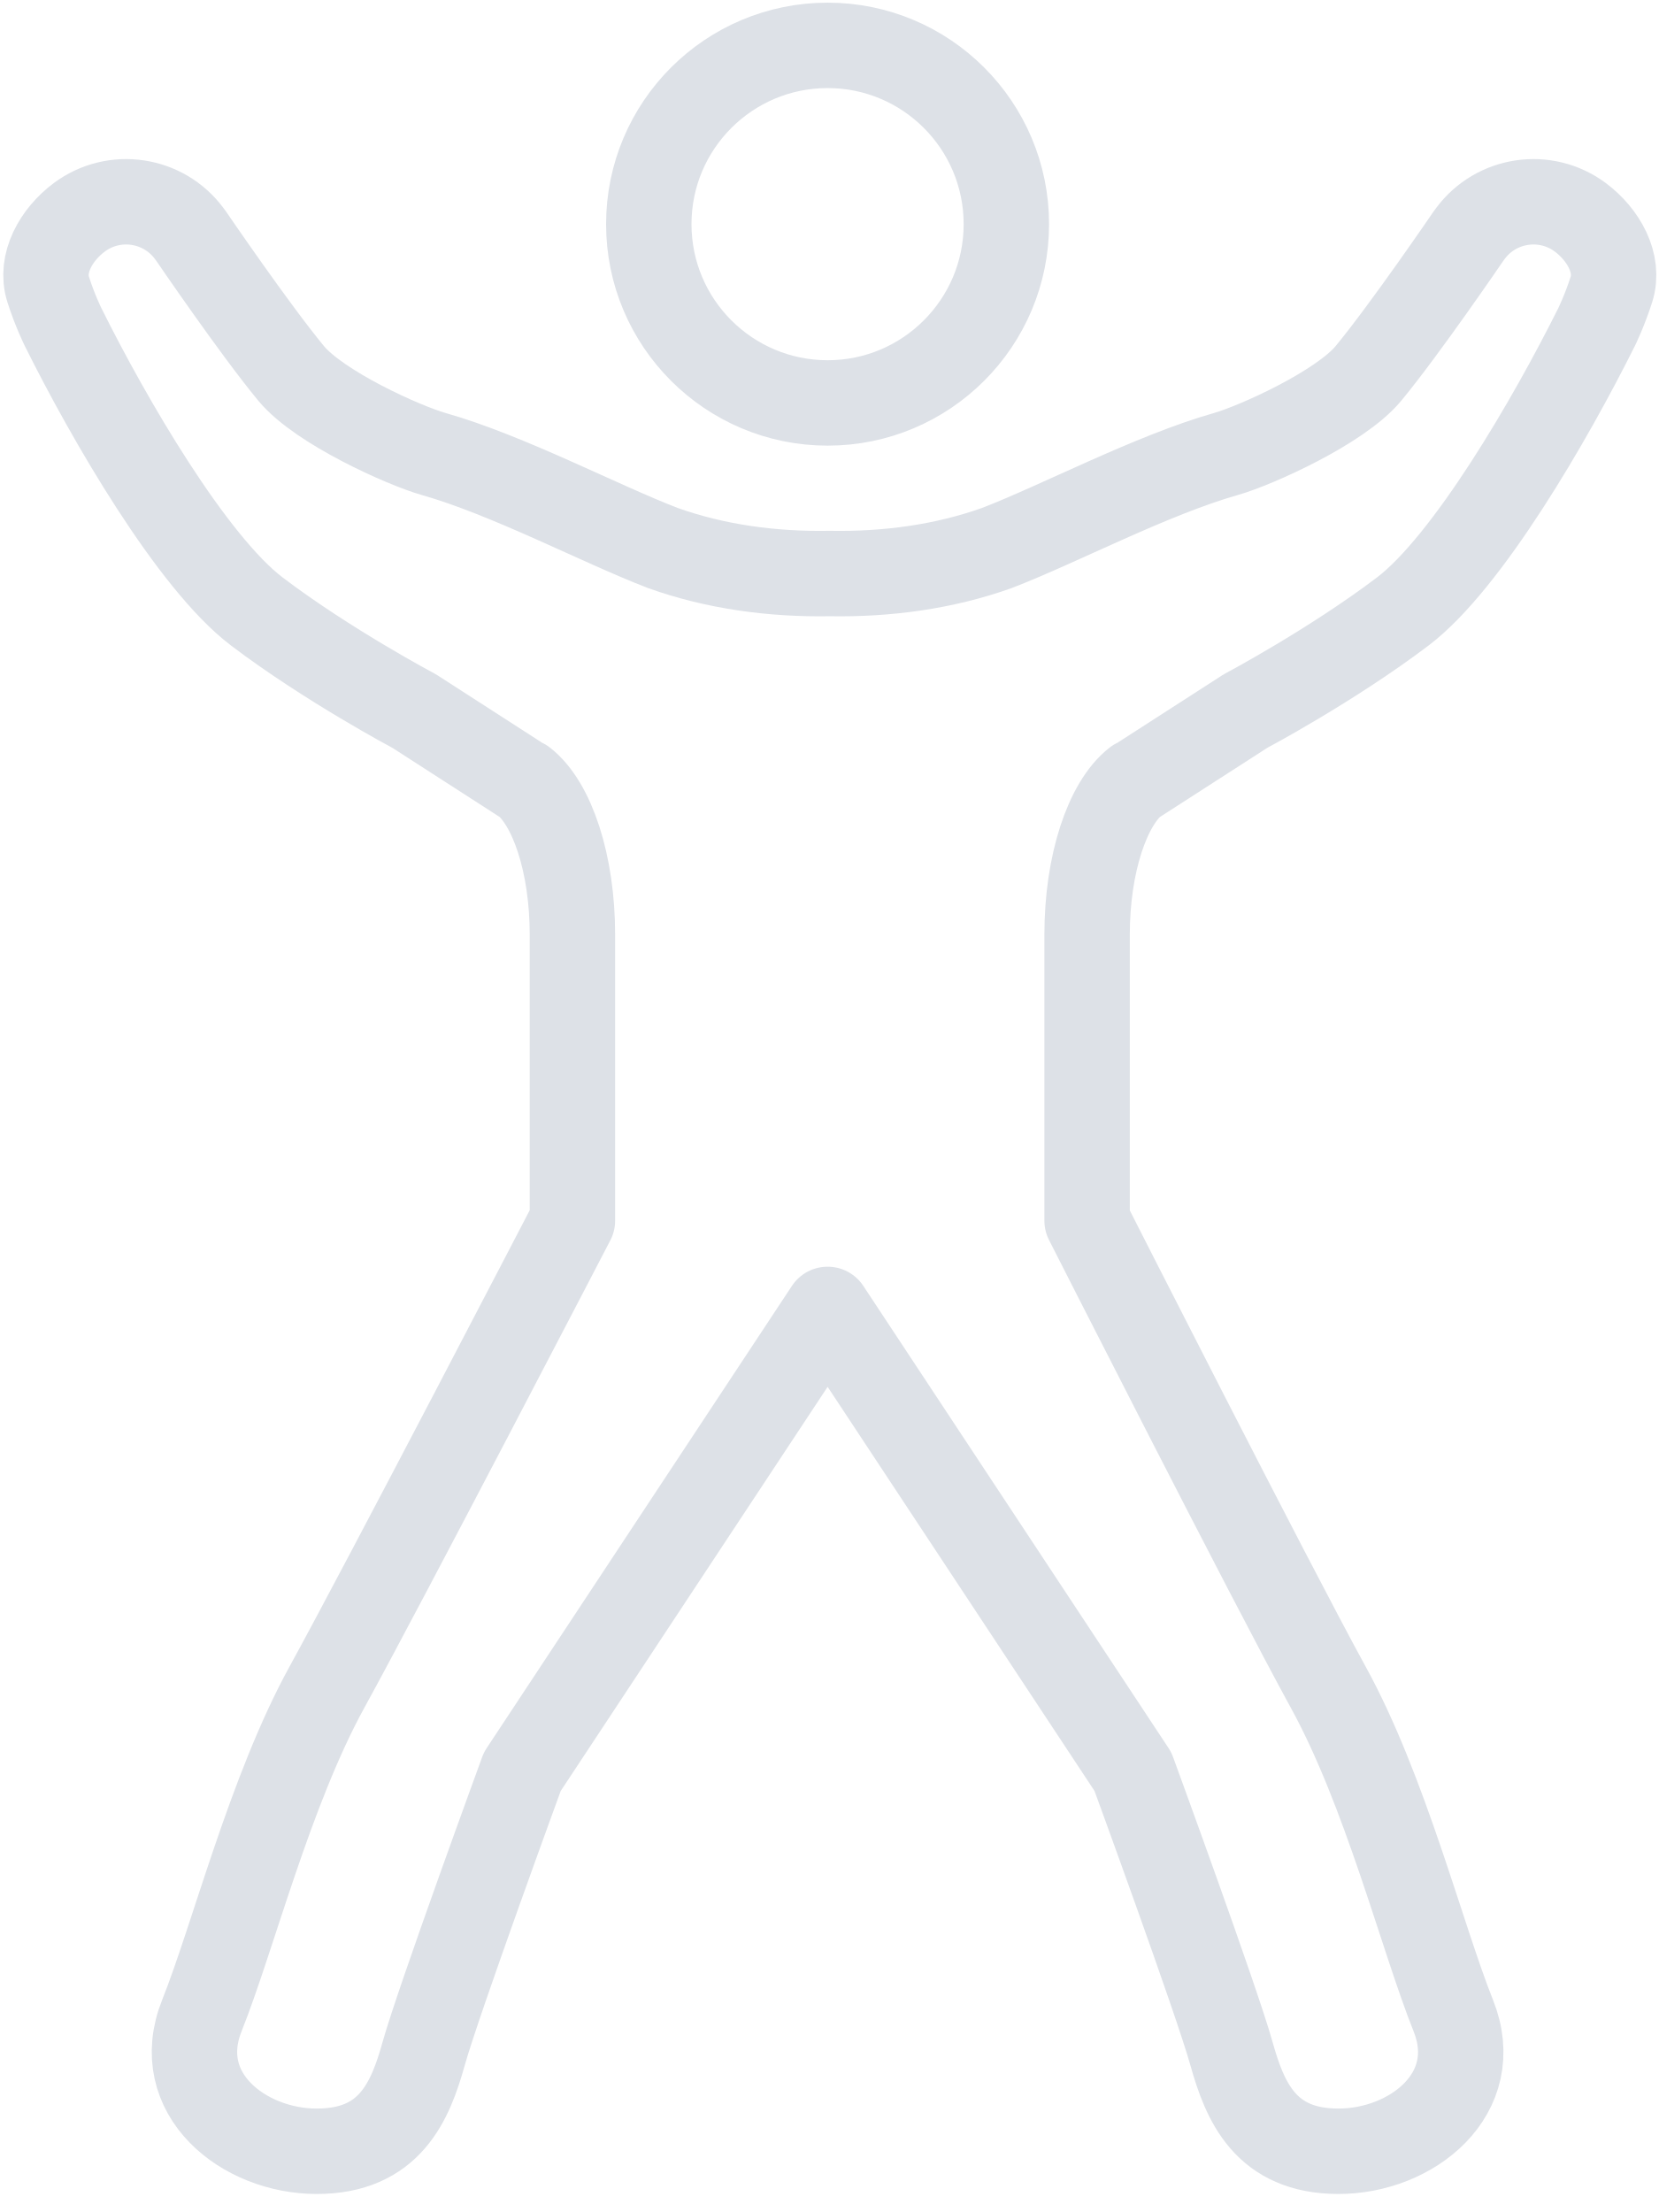
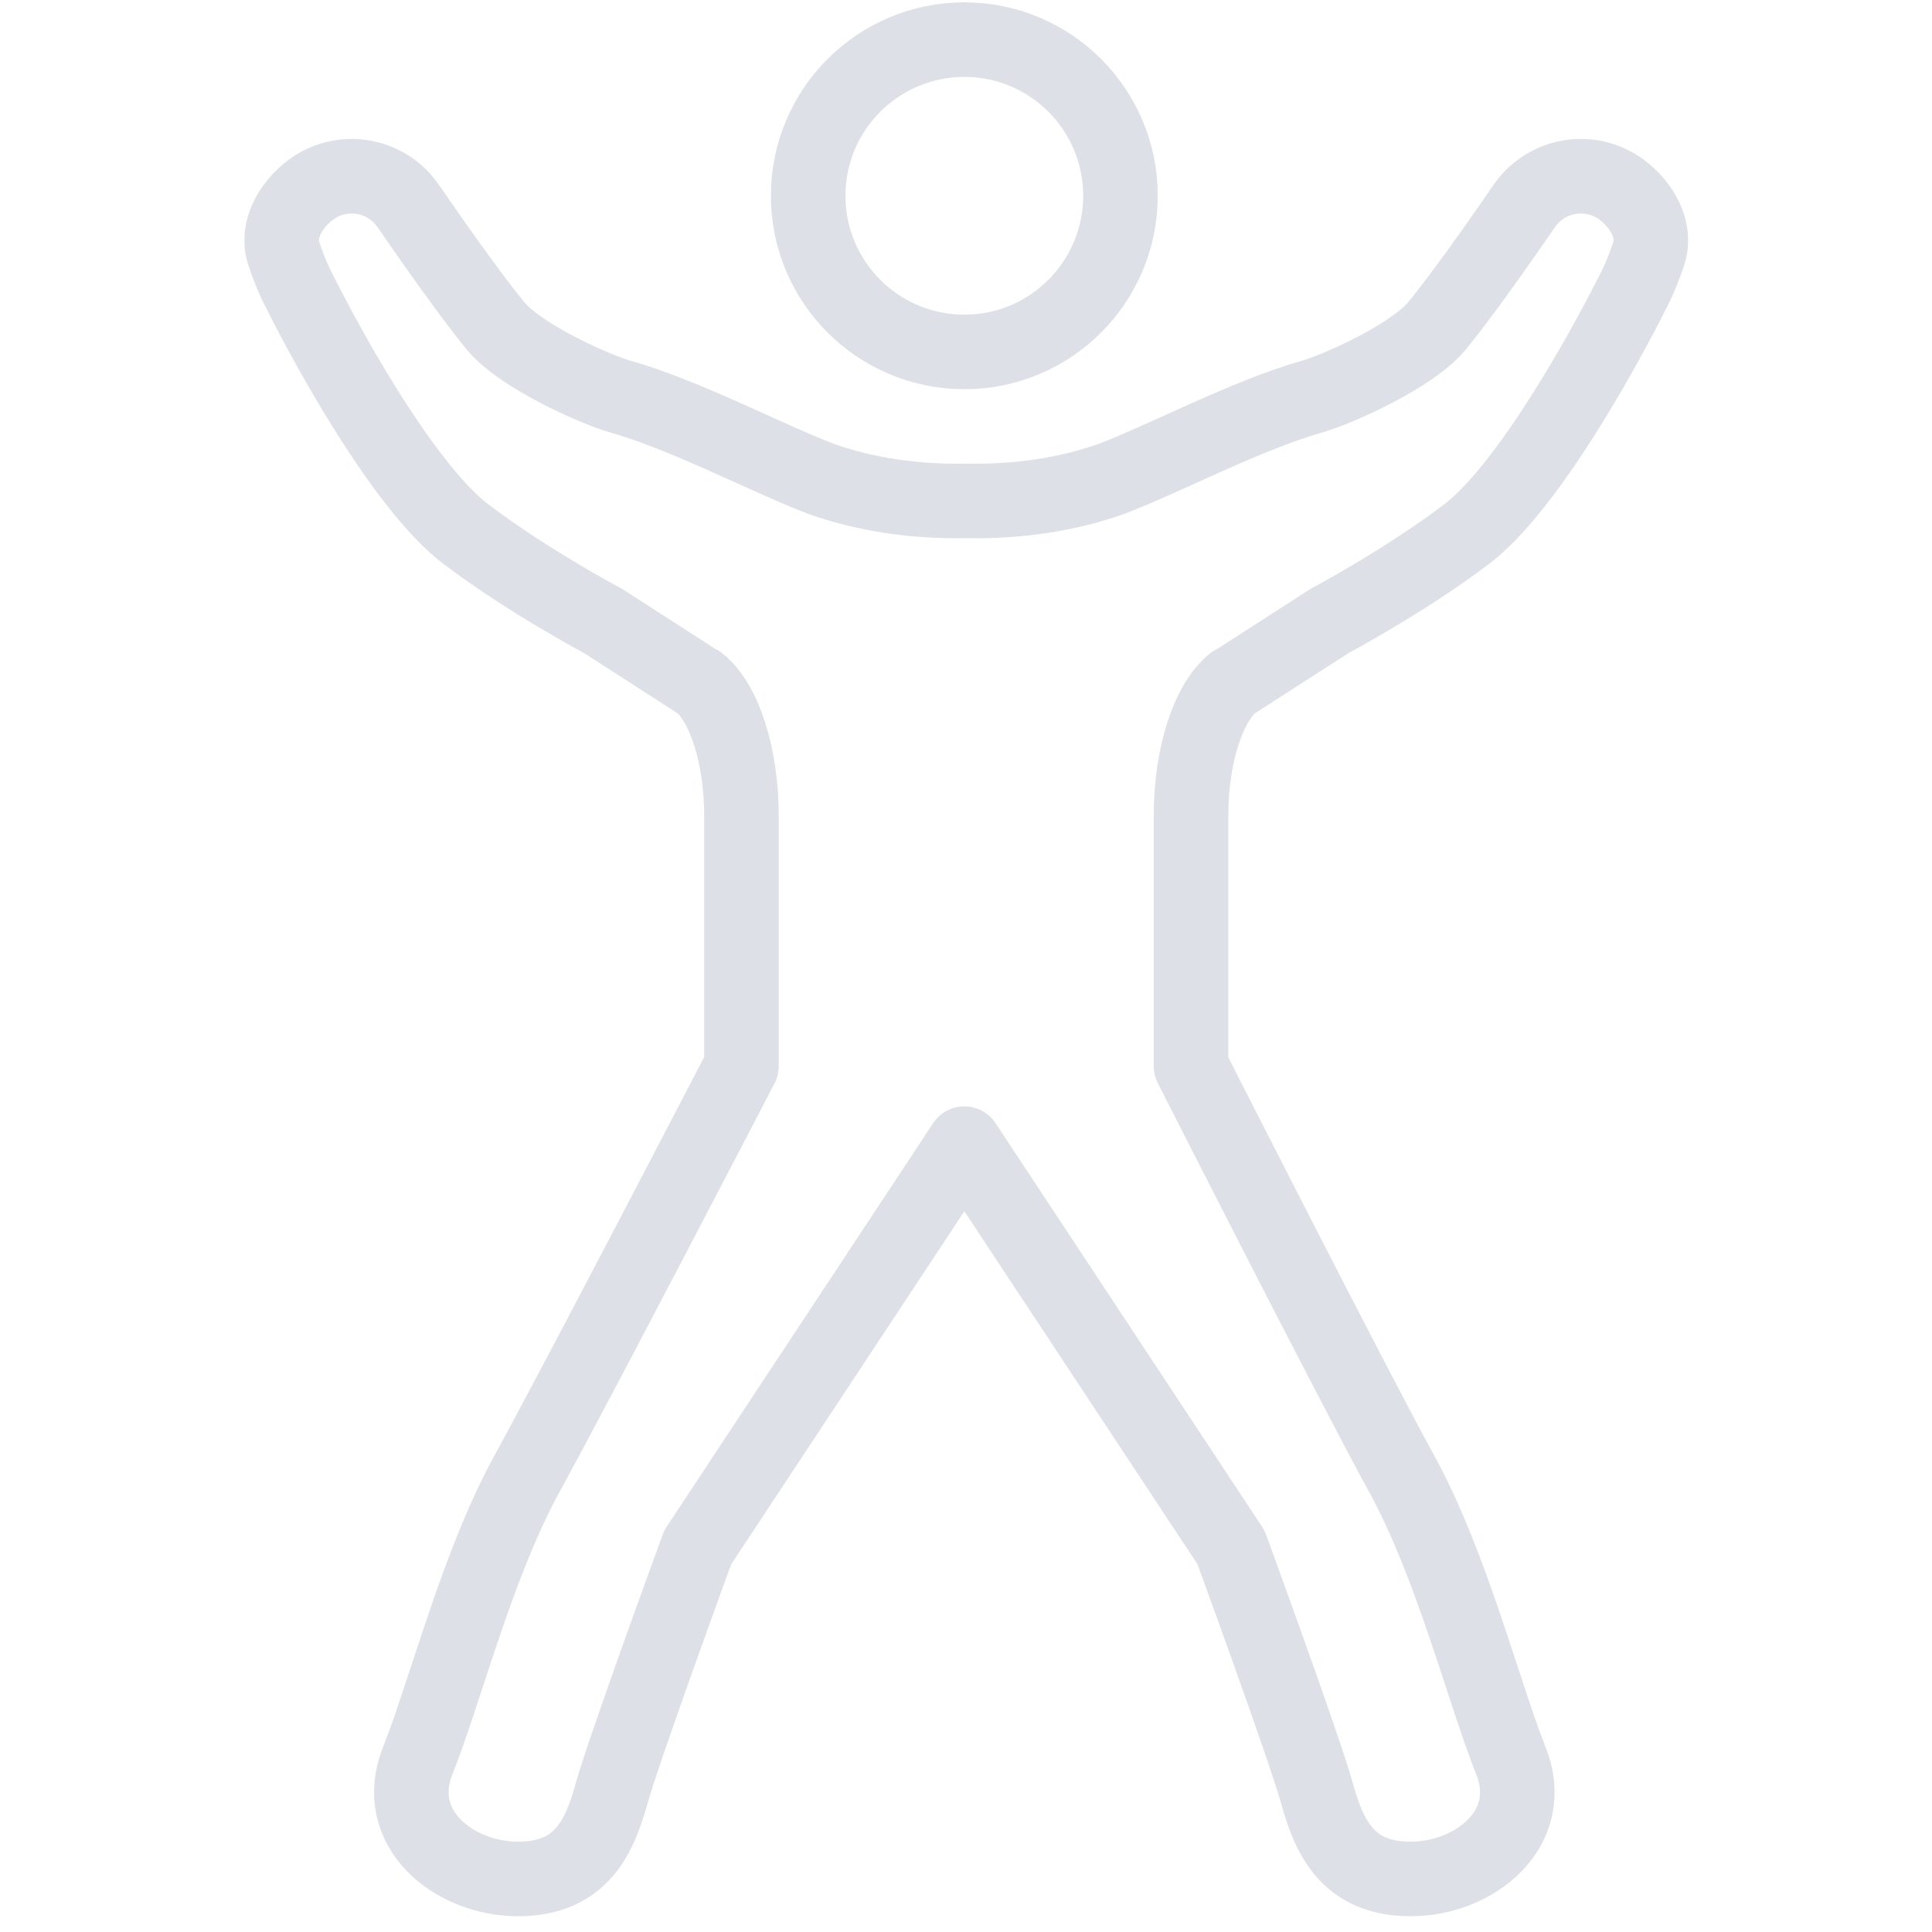
- <svg xmlns="http://www.w3.org/2000/svg" xml:space="preserve" fill-rule="evenodd" stroke-linecap="round" stroke-linejoin="round" stroke-miterlimit="10" clip-rule="evenodd" viewBox="0 0 81 108">
+ <svg xmlns="http://www.w3.org/2000/svg" xml:space="preserve" fill-rule="evenodd" stroke-linecap="round" stroke-linejoin="round" stroke-miterlimit="10" clip-rule="evenodd" viewBox="0 0 81 108" height="512" width="512">
  <path fill="none" stroke="#dde1e7" stroke-width="4.17" d="M49.135 10.944c0 4.821-3.908 8.729-8.725 8.729-4.821 0-8.733-3.908-8.733-8.729s3.912-8.729 8.733-8.729c4.817 0 8.725 3.908 8.725 8.729ZM27.948 59.598V45.635c0-3.466-.992-6.412-2.38-7.491l-.012.012-5.333-3.437s-4.209-2.229-7.684-4.863c-3.154-2.396-7.196-9.333-9.466-13.904 0 0-.396-.8-.721-1.821-.404-1.266.383-2.675 1.525-3.525a3.833 3.833 0 0 1 5.358.792l.113.154s3.07 4.504 4.866 6.679c1.392 1.679 5.509 3.521 6.938 3.929 3.641 1.03 8.179 3.434 11.221 4.6 2.558.913 5.337 1.292 8.141 1.242 2.804.05 5.584-.329 8.146-1.242 3.038-1.166 7.575-3.57 11.217-4.6 1.425-.408 5.546-2.25 6.937-3.929 1.796-2.175 4.867-6.679 4.867-6.679l.112-.154a3.834 3.834 0 0 1 5.359-.792c1.141.85 1.929 2.259 1.525 3.525-.325 1.021-.717 1.821-.717 1.821-2.279 4.571-6.317 11.508-9.471 13.904-3.479 2.634-7.679 4.863-7.679 4.863l-5.337 3.437-.013-.012c-1.387 1.079-2.383 4.025-2.383 7.491v13.963m-25.129 0s-9.171 17.658-11.975 22.758c-2.8 5.092-4.588 12.229-6.117 16.054-1.525 3.821 2.042 6.625 5.608 6.625 3.563 0 4.567-2.416 5.225-4.779.738-2.629 4.813-13.758 4.813-13.758l14.904-22.567m12.671-4.333s8.962 17.658 11.762 22.758c2.804 5.092 4.588 12.229 6.117 16.054 1.529 3.821-2.038 6.625-5.604 6.625-3.567 0-4.567-2.416-5.229-4.779-.734-2.629-4.809-13.758-4.809-13.758L40.41 63.931" />
</svg>
